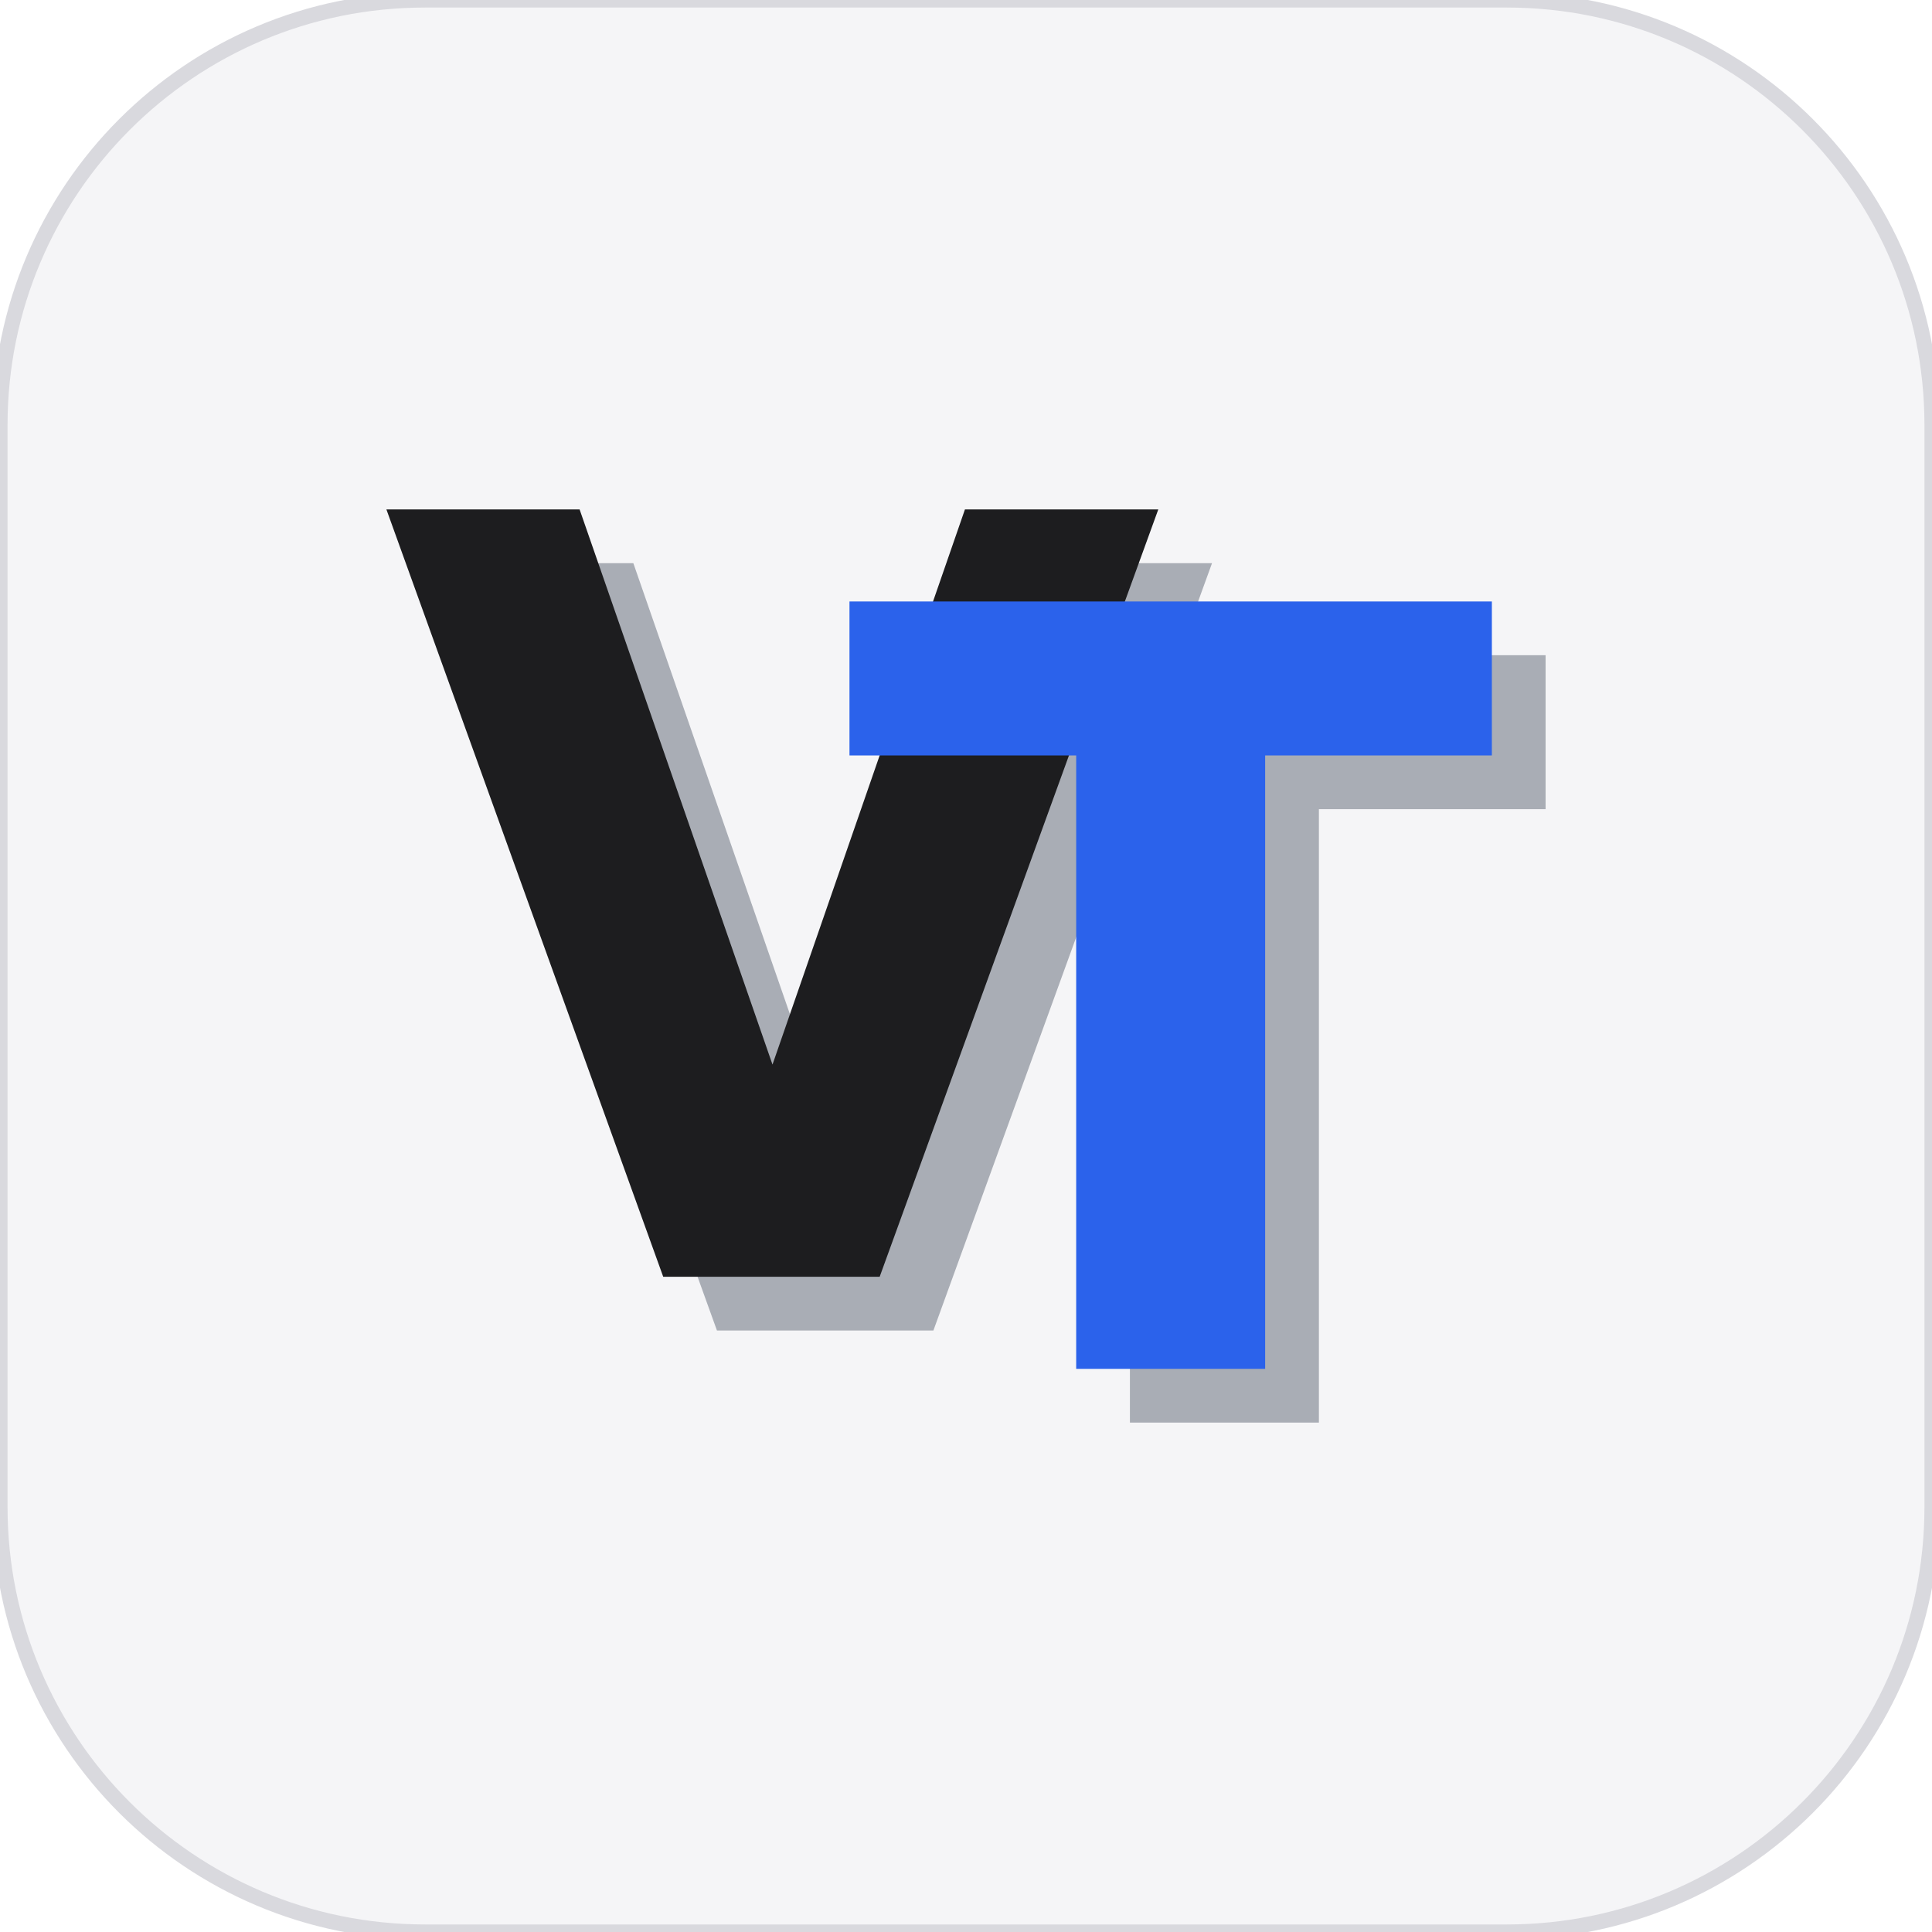
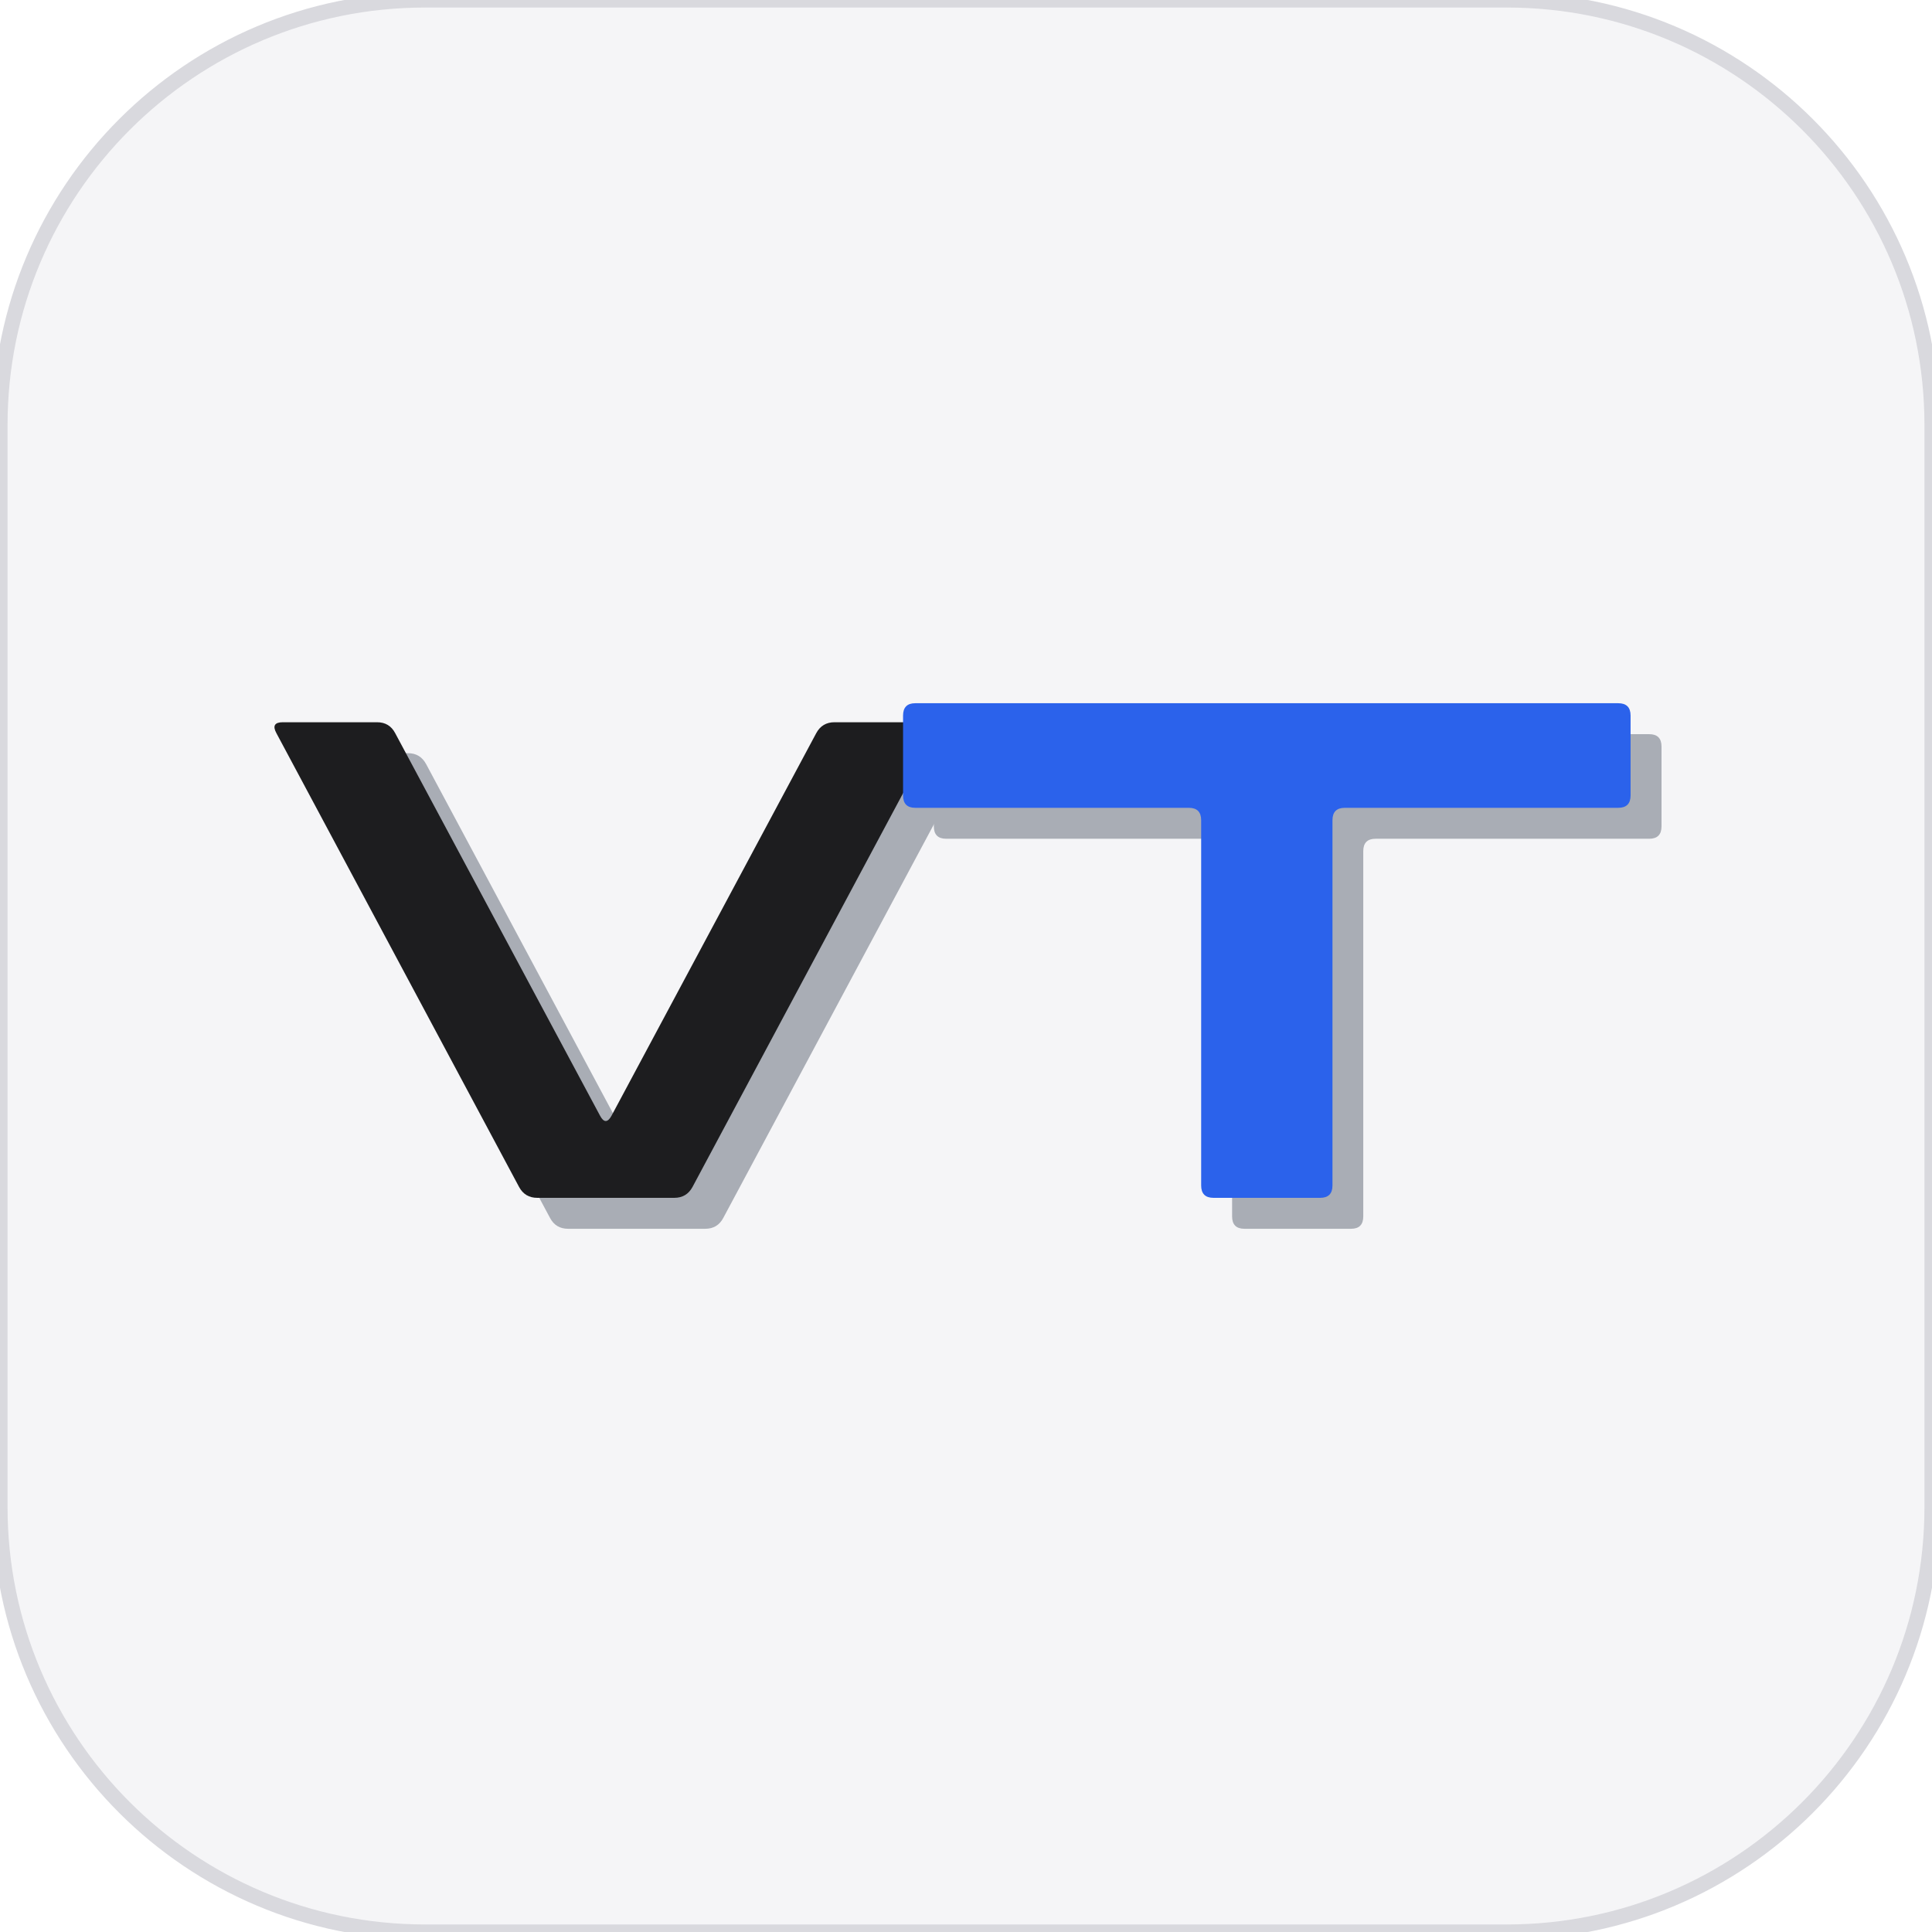
<svg xmlns="http://www.w3.org/2000/svg" viewBox="0 0 128 128" width="128" height="128" role="img" aria-label="VT Informatica">
  <rect width="128" height="128" rx="28.16" fill="#F5F5F7" stroke="#D9D9DE" stroke-width="1" />
-   <path d="M47.5 88.15 29.16 37.31H41.96L54.73 74.09L67.49 37.31H80.3L61.84 88.15Z" fill="#A9ADB5" />
-   <path d="M74.86 94.25V53.61H59.84V43.41H102.4V53.61H87.38V94.25Z" fill="#A9ADB5" />
-   <path d="M43.94 84.59 25.6 33.75H38.4L51.18 70.53L63.93 33.75H76.74L58.28 84.59Z" fill="#1D1D1F" />
-   <path d="M71.3 90.69V50.05H56.28V39.85H98.84V50.05H83.82V90.69Z" fill="#2B62EB" />
+   <path d="M20.35,50.62 L20.35,50.62 Q19.97,49.9 20.79,49.9 L27.03,49.9 Q27.84,49.9 28.23,50.62 L41.79,75.96 Q42.18,76.68 42.57,75.96 L56.13,50.62 Q56.52,49.9 57.34,49.9 L63.57,49.9 Q64.39,49.9 64.01,50.62 L47.92,80.69 Q47.54,81.41 46.72,81.41 L37.64,81.41 Q36.82,81.41 36.44,80.69 Z" fill="#A9ADB5" />
+   <path d="M61.87,49.46 L61.87,49.46 Q61.87,48.64 62.69,48.64 L109.26,48.64 Q110.08,48.64 110.08,49.46 L110.08,54.75 Q110.08,55.57 109.26,55.57 L91.14,55.57 Q90.32,55.57 90.32,56.39 L90.32,80.59 Q90.32,81.41 89.51,81.41 L82.45,81.41 Q81.63,81.41 81.63,80.59 L81.63,56.39 Q81.63,55.57 80.81,55.57 L62.69,55.57 Q61.87,55.57 61.87,54.75 Z" fill="#A9ADB5" />
+   <path d="M18.31,48.57 L18.31,48.57 Q17.92,47.85 18.74,47.85 L24.98,47.85 Q25.8,47.85 26.18,48.57 L39.75,73.91 Q40.13,74.63 40.52,73.91 L54.08,48.57 Q54.47,47.85 55.29,47.85 L61.53,47.85 Q62.35,47.85 61.96,48.57 L45.88,78.64 Q45.49,79.36 44.67,79.36 L35.6,79.36 Q34.78,79.36 34.39,78.64 Z" fill="#1D1D1F" />
+   <path d="M59.83,47.41 L59.83,47.41 Q59.83,46.59 60.64,46.59 L107.21,46.59 Q108.03,46.59 108.03,47.41 L108.03,52.7 Q108.03,53.52 107.21,53.52 L89.1,53.52 Q88.28,53.52 88.28,54.34 L88.28,78.54 Q88.28,79.36 87.46,79.36 L80.4,79.36 Q79.58,79.36 79.58,78.54 L79.58,54.34 Q79.58,53.52 78.76,53.52 L60.64,53.52 Q59.83,53.52 59.83,52.7 Z" fill="#2B62EB" />
</svg>
